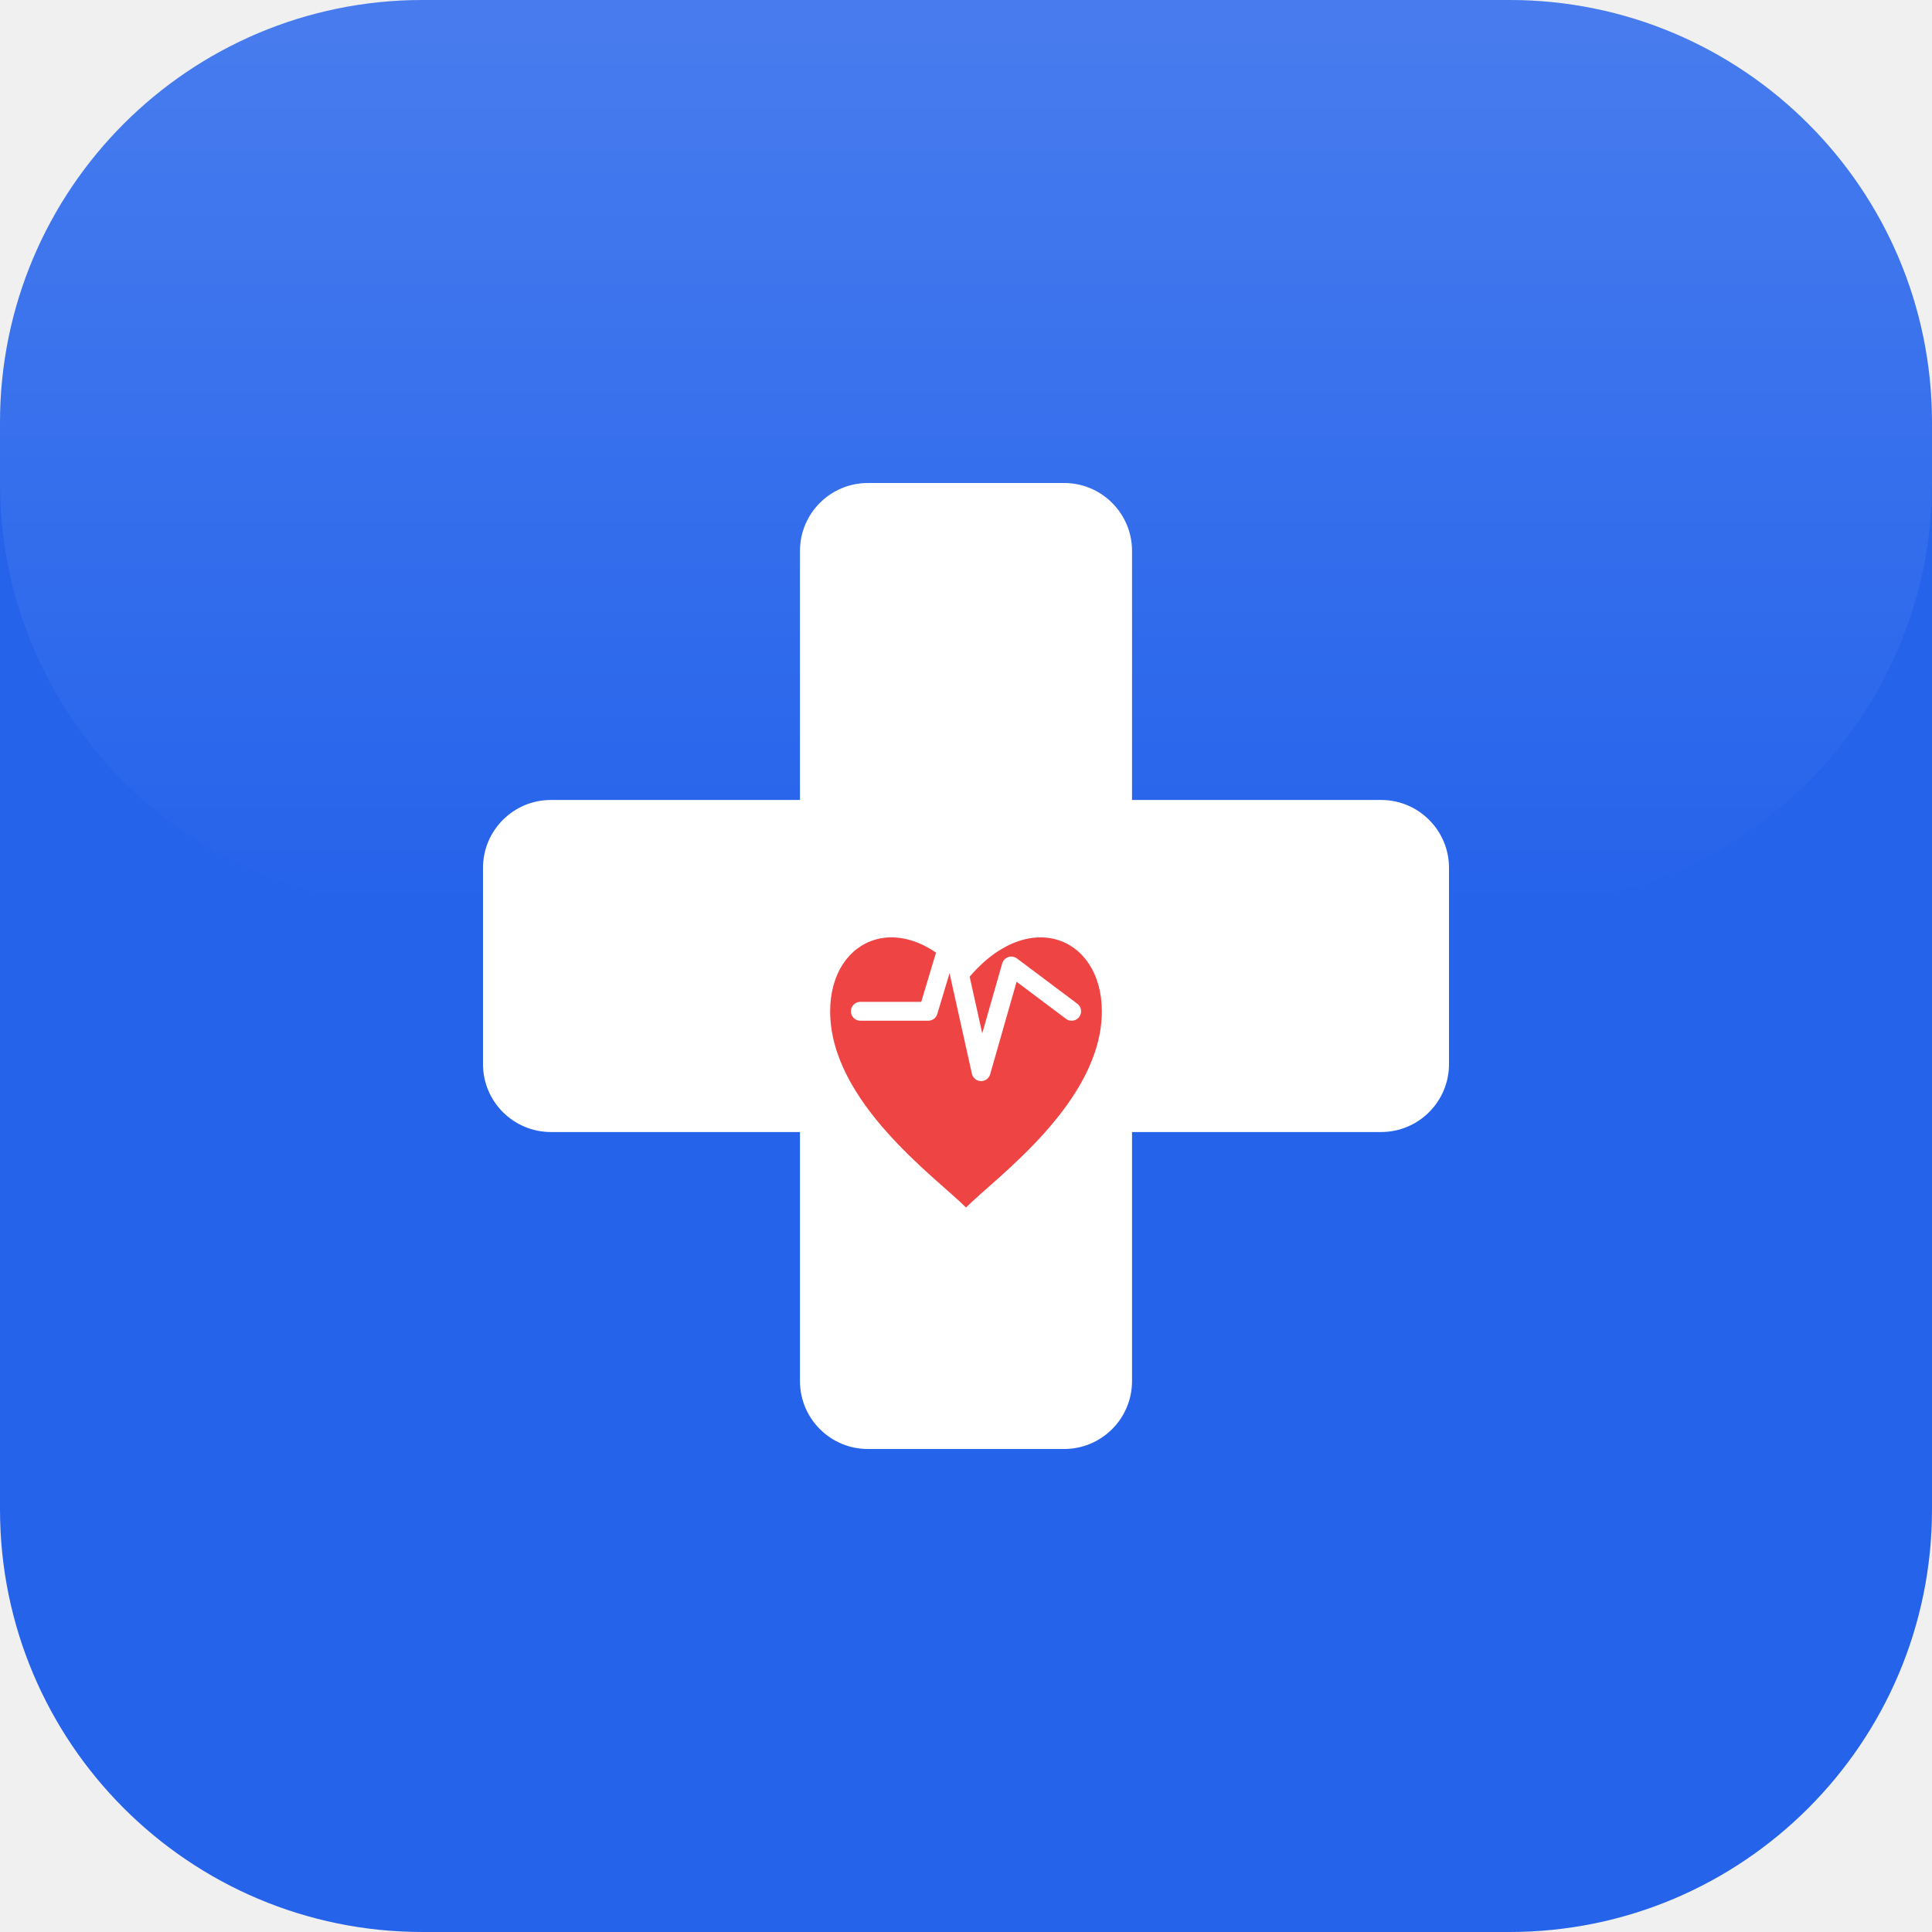
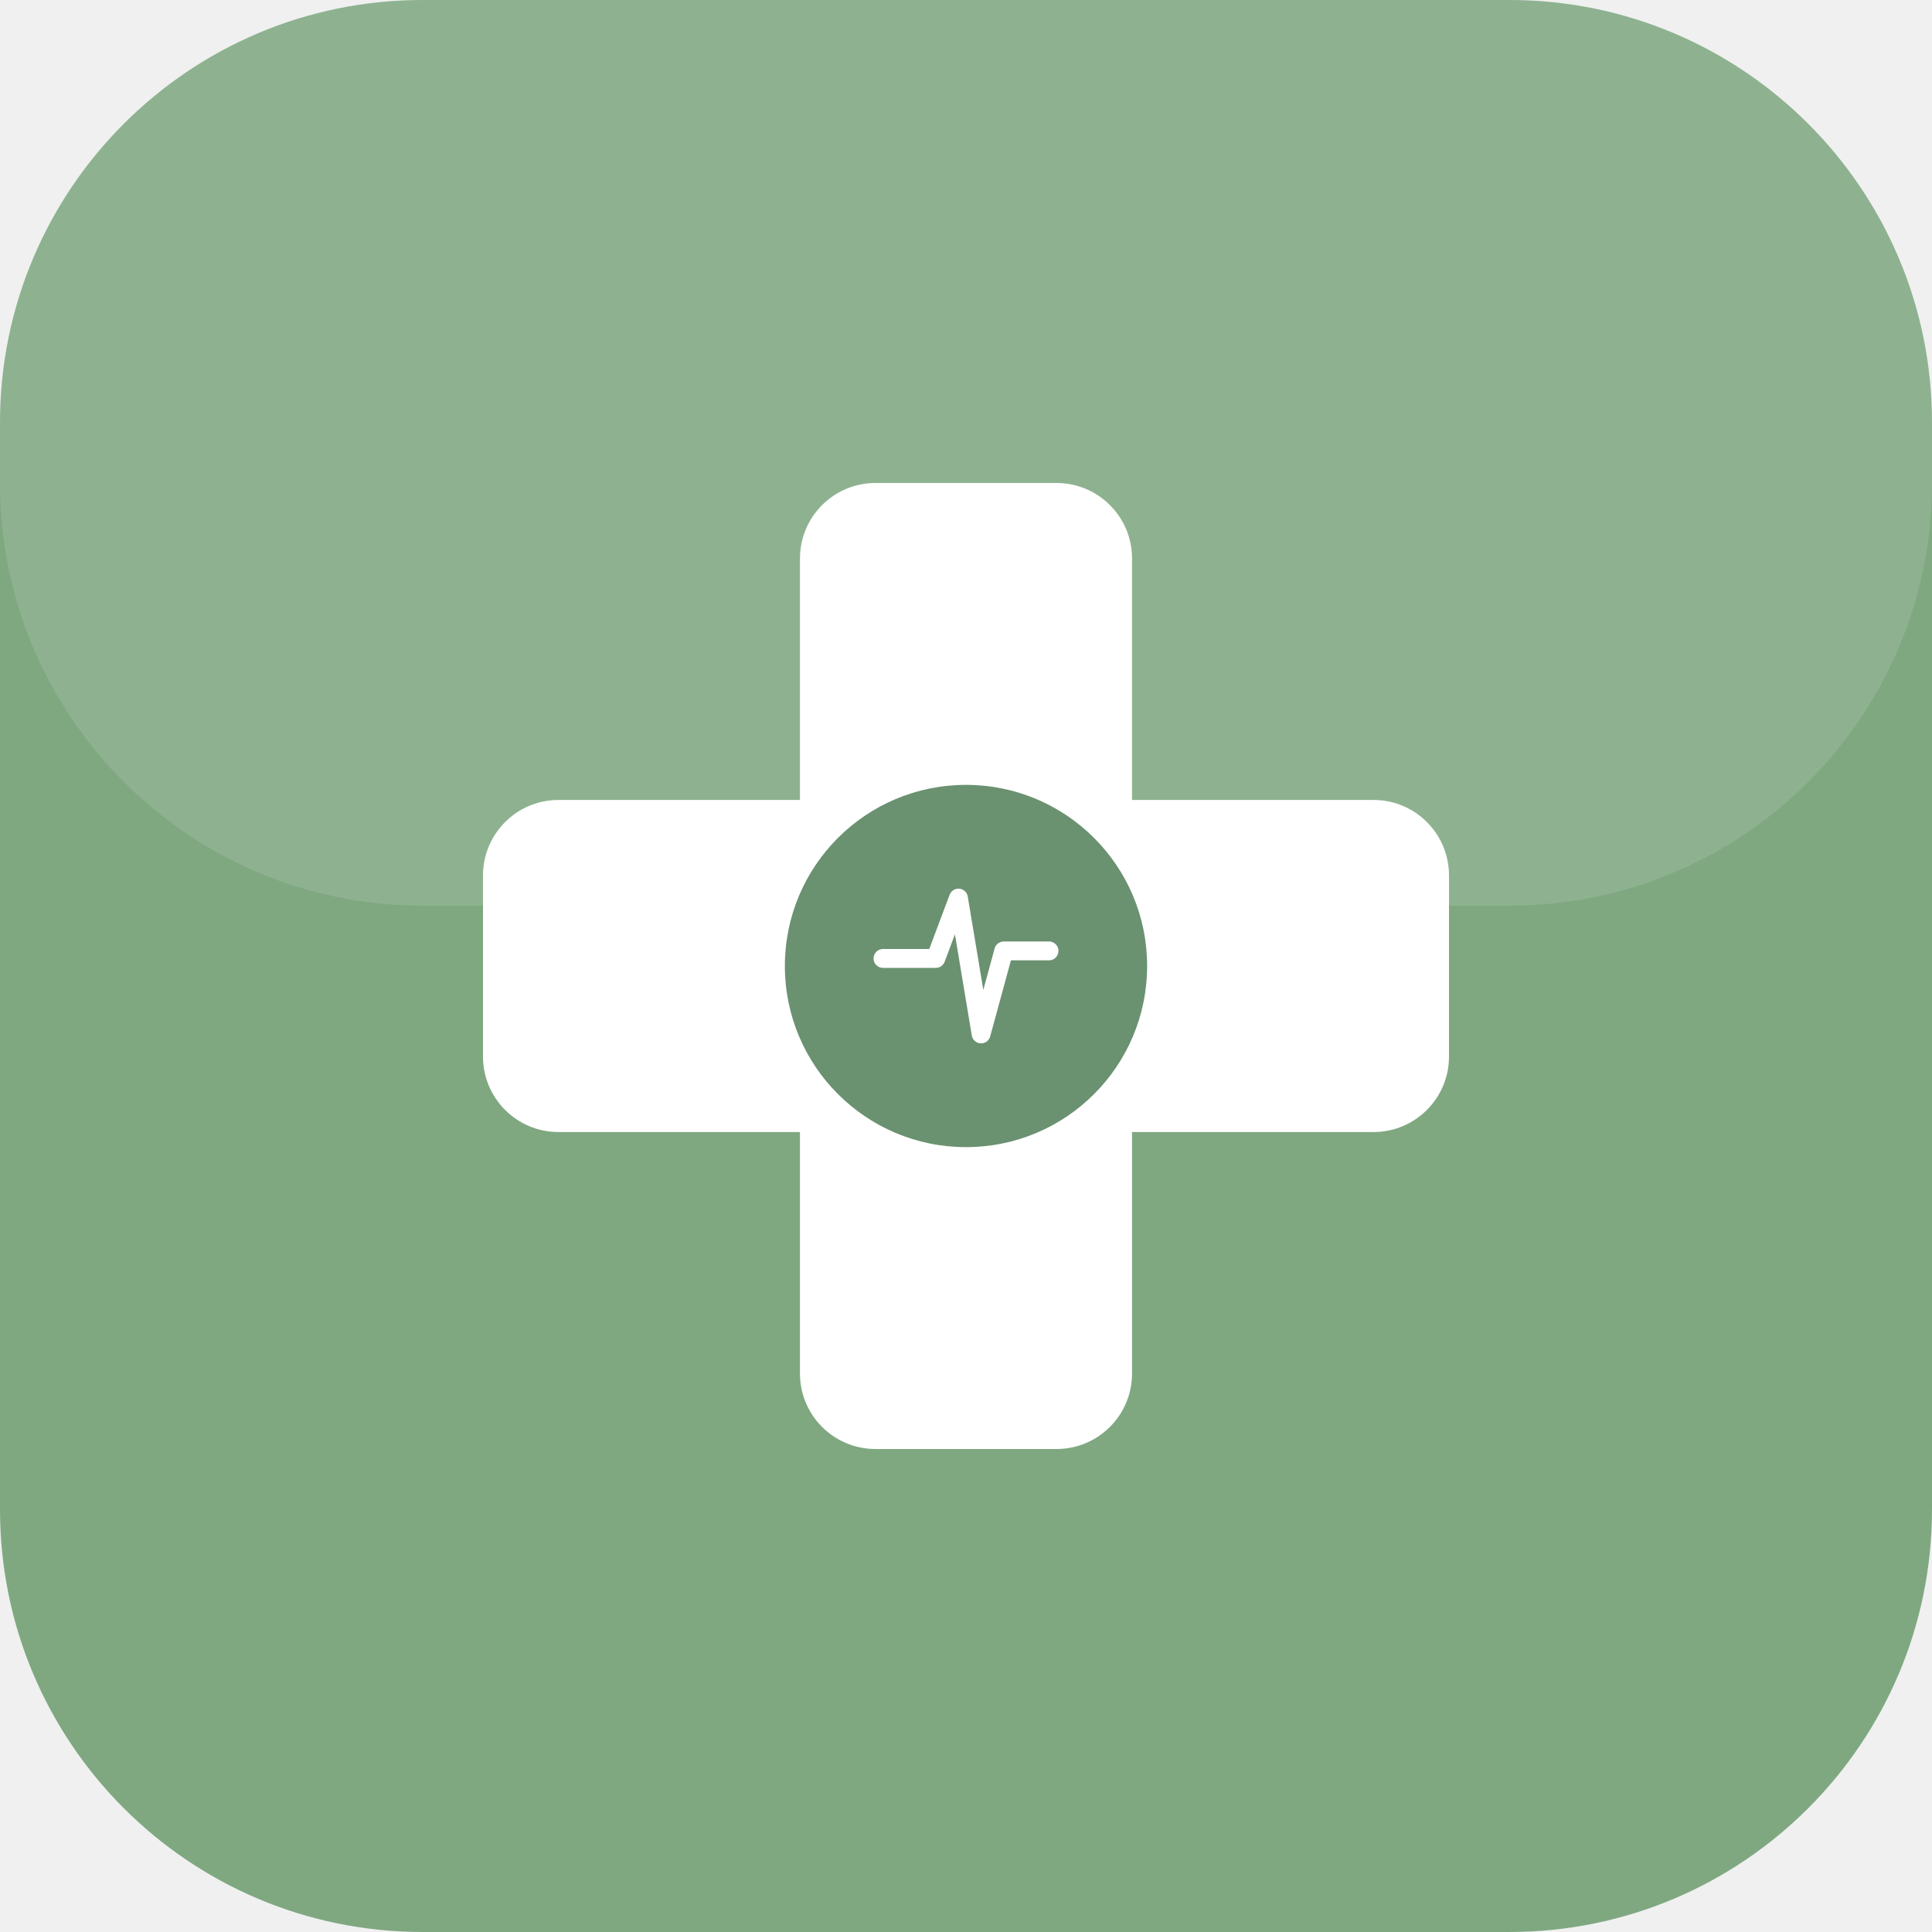
<svg xmlns="http://www.w3.org/2000/svg" viewBox="0 0 512 512" role="img" aria-label="간호사 시뮬레이터">
-   <rect width="512" height="512" rx="112" fill="#2563eb" />
-   <rect x="0" y="0" width="512" height="240" rx="112" fill="url(#sheen)" opacity="0.18" />
+   <rect width="512" height="512" rx="112" fill="#7fa881" />
+   <rect x="0" y="0" width="512" height="240" rx="112" fill="#ffffff" opacity="0.12" />
  <g transform="translate(256,256)">
-     <rect x="-44" y="-128" width="88" height="256" rx="18" fill="#ffffff" />
-     <rect x="-128" y="-44" width="256" height="88" rx="18" fill="#ffffff" />
-     <path d="M -36 12 C -36 -8 -16 -16 0 4 C 16 -16 36 -8 36 12 C 36 36 8 56 0 64 C -8 56 -36 36 -36 12 Z" fill="#ef4444" />
-     <path d="M -28 12 L -10 12 L -4 -8 L 4 28 L 12 0 L 28 12" fill="none" stroke="#ffffff" stroke-width="5" stroke-linecap="round" stroke-linejoin="round" />
+     <rect x="-44" y="-128" width="88" height="256" rx="20" fill="#ffffff" />
+     <rect x="-128" y="-44" width="256" height="88" rx="20" fill="#ffffff" />
+     <circle cx="0" cy="0" r="48" fill="#6a9170" />
+     <path d="M -22 -2 L -8 -2 L -2 -18 L 4 18 L 10 -4 L 22 -4" fill="none" stroke="#ffffff" stroke-width="5" stroke-linecap="round" stroke-linejoin="round" />
  </g>
-   <defs>
-     <linearGradient id="sheen" x1="0" y1="0" x2="0" y2="1">
-       <stop offset="0%" stop-color="#ffffff" stop-opacity="0.9" />
-       <stop offset="100%" stop-color="#ffffff" stop-opacity="0" />
-     </linearGradient>
-   </defs>
</svg>
